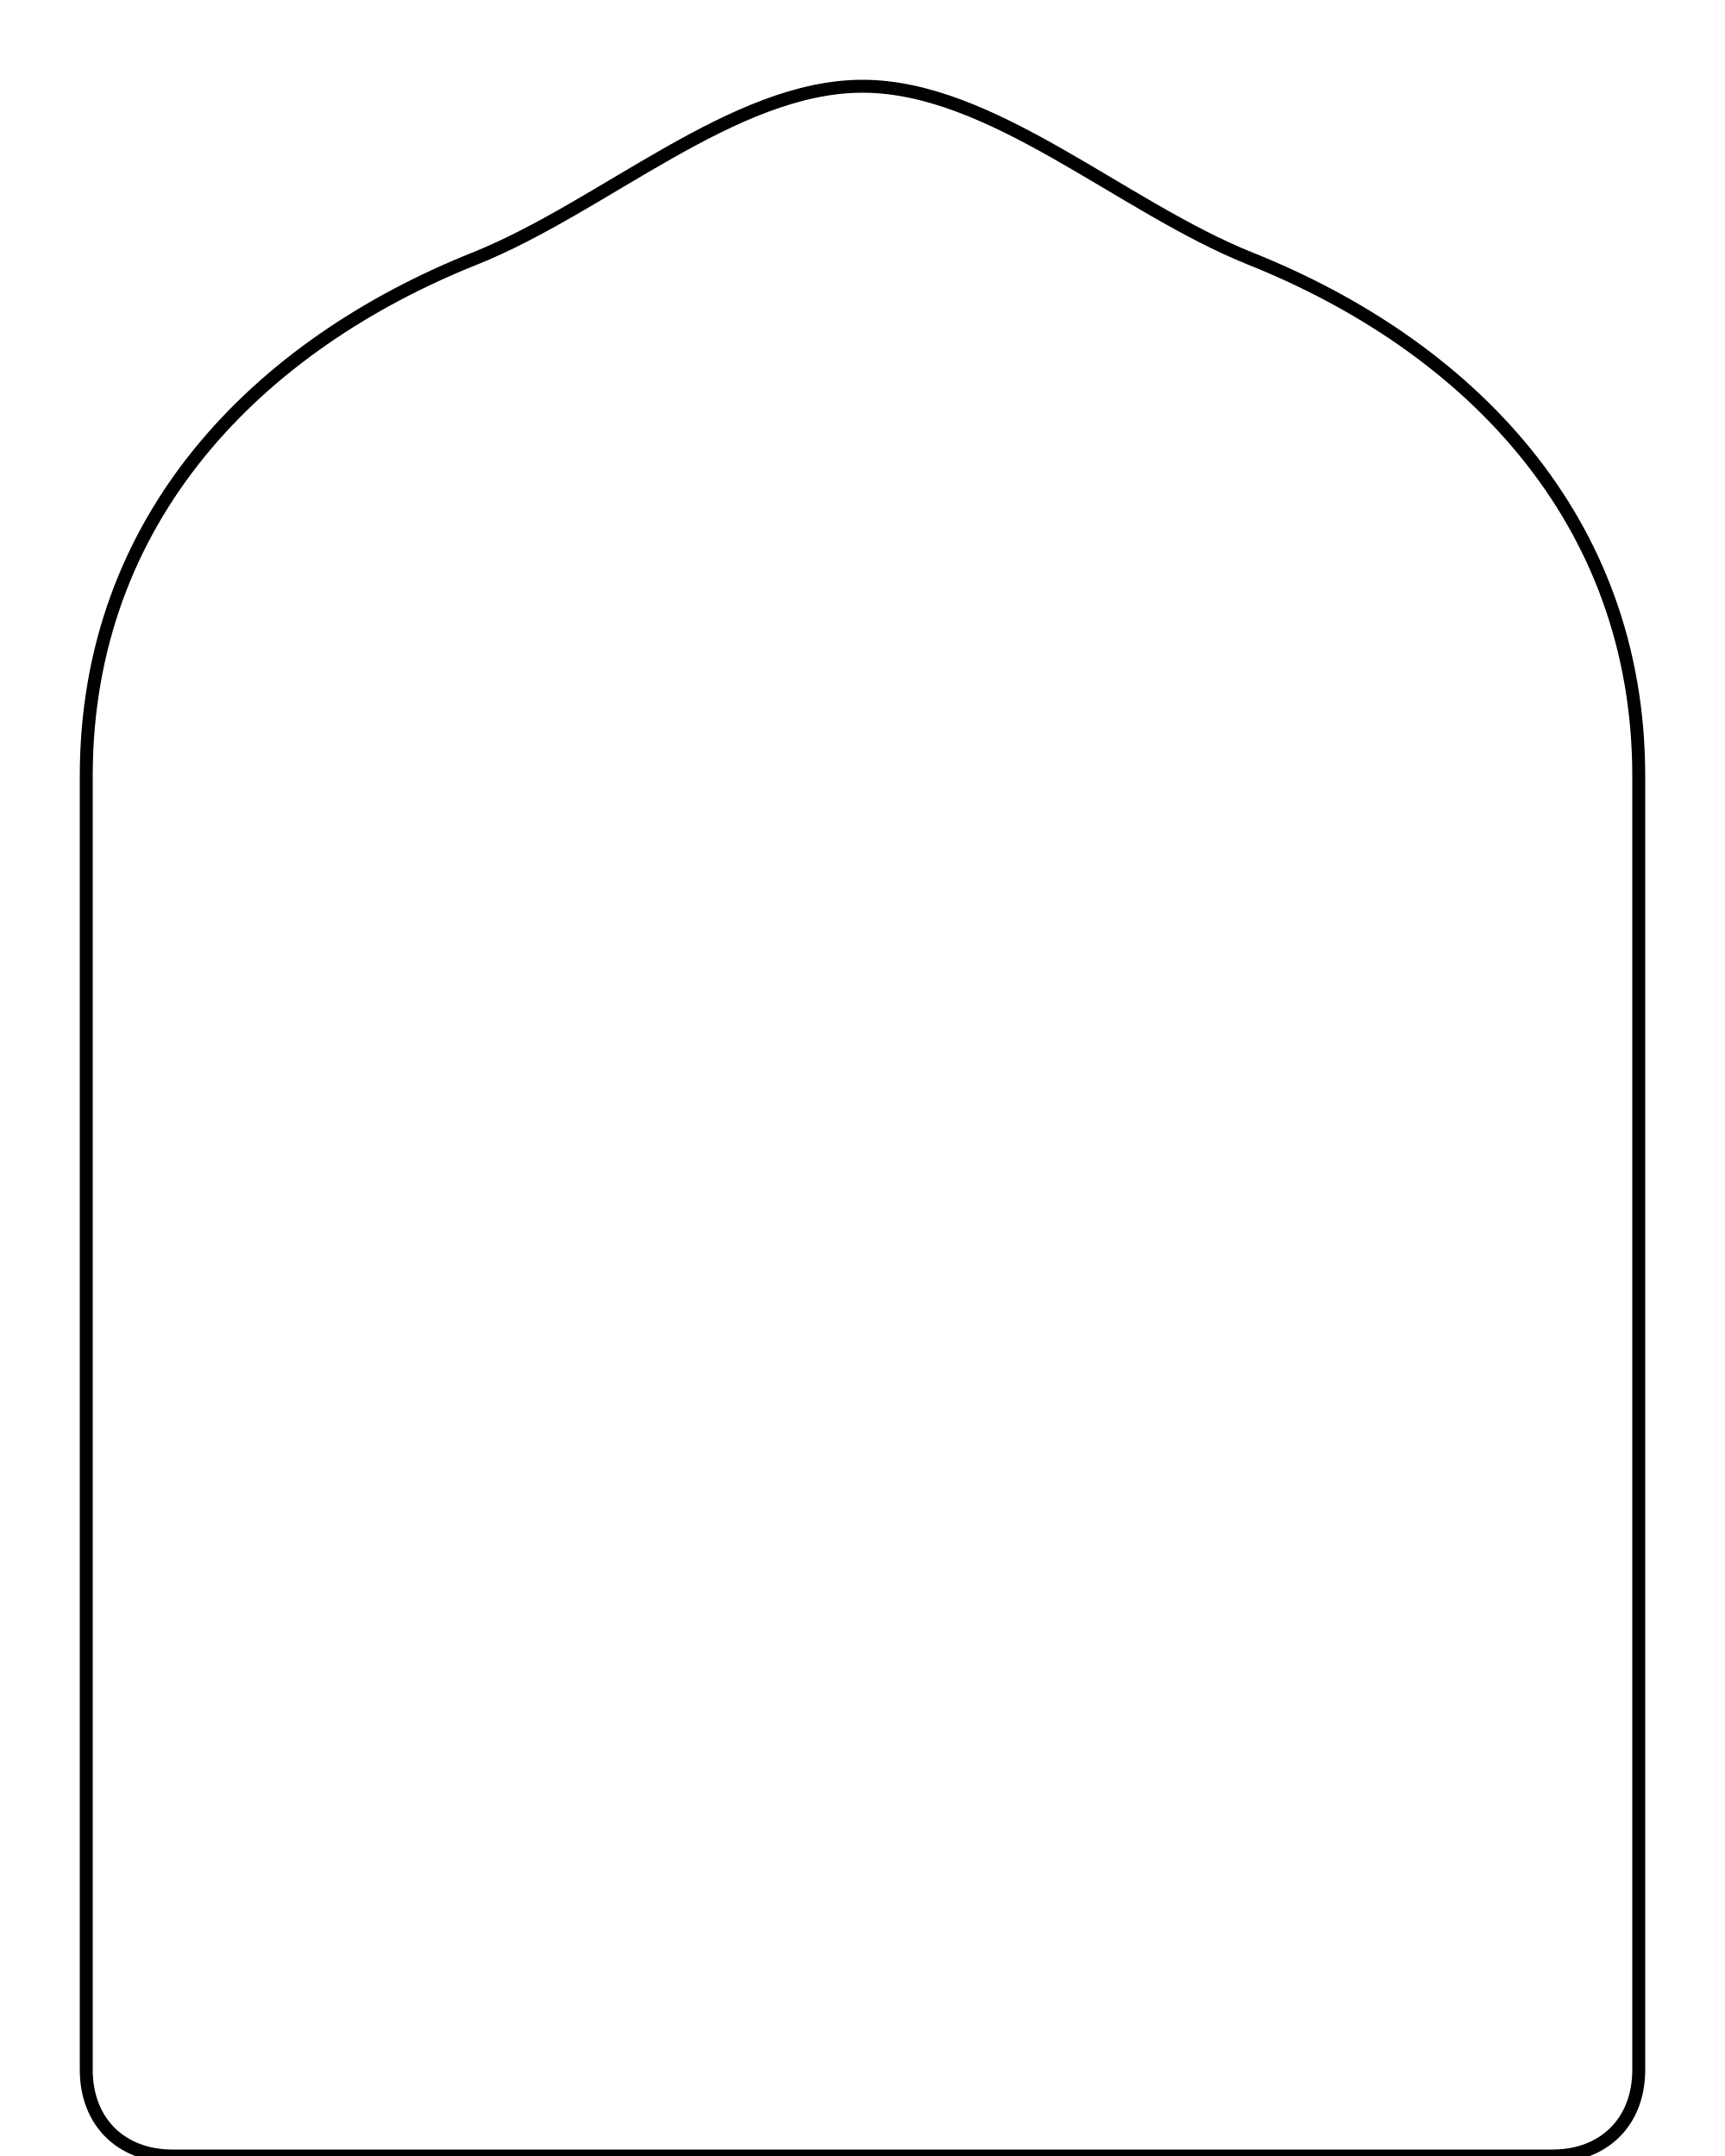
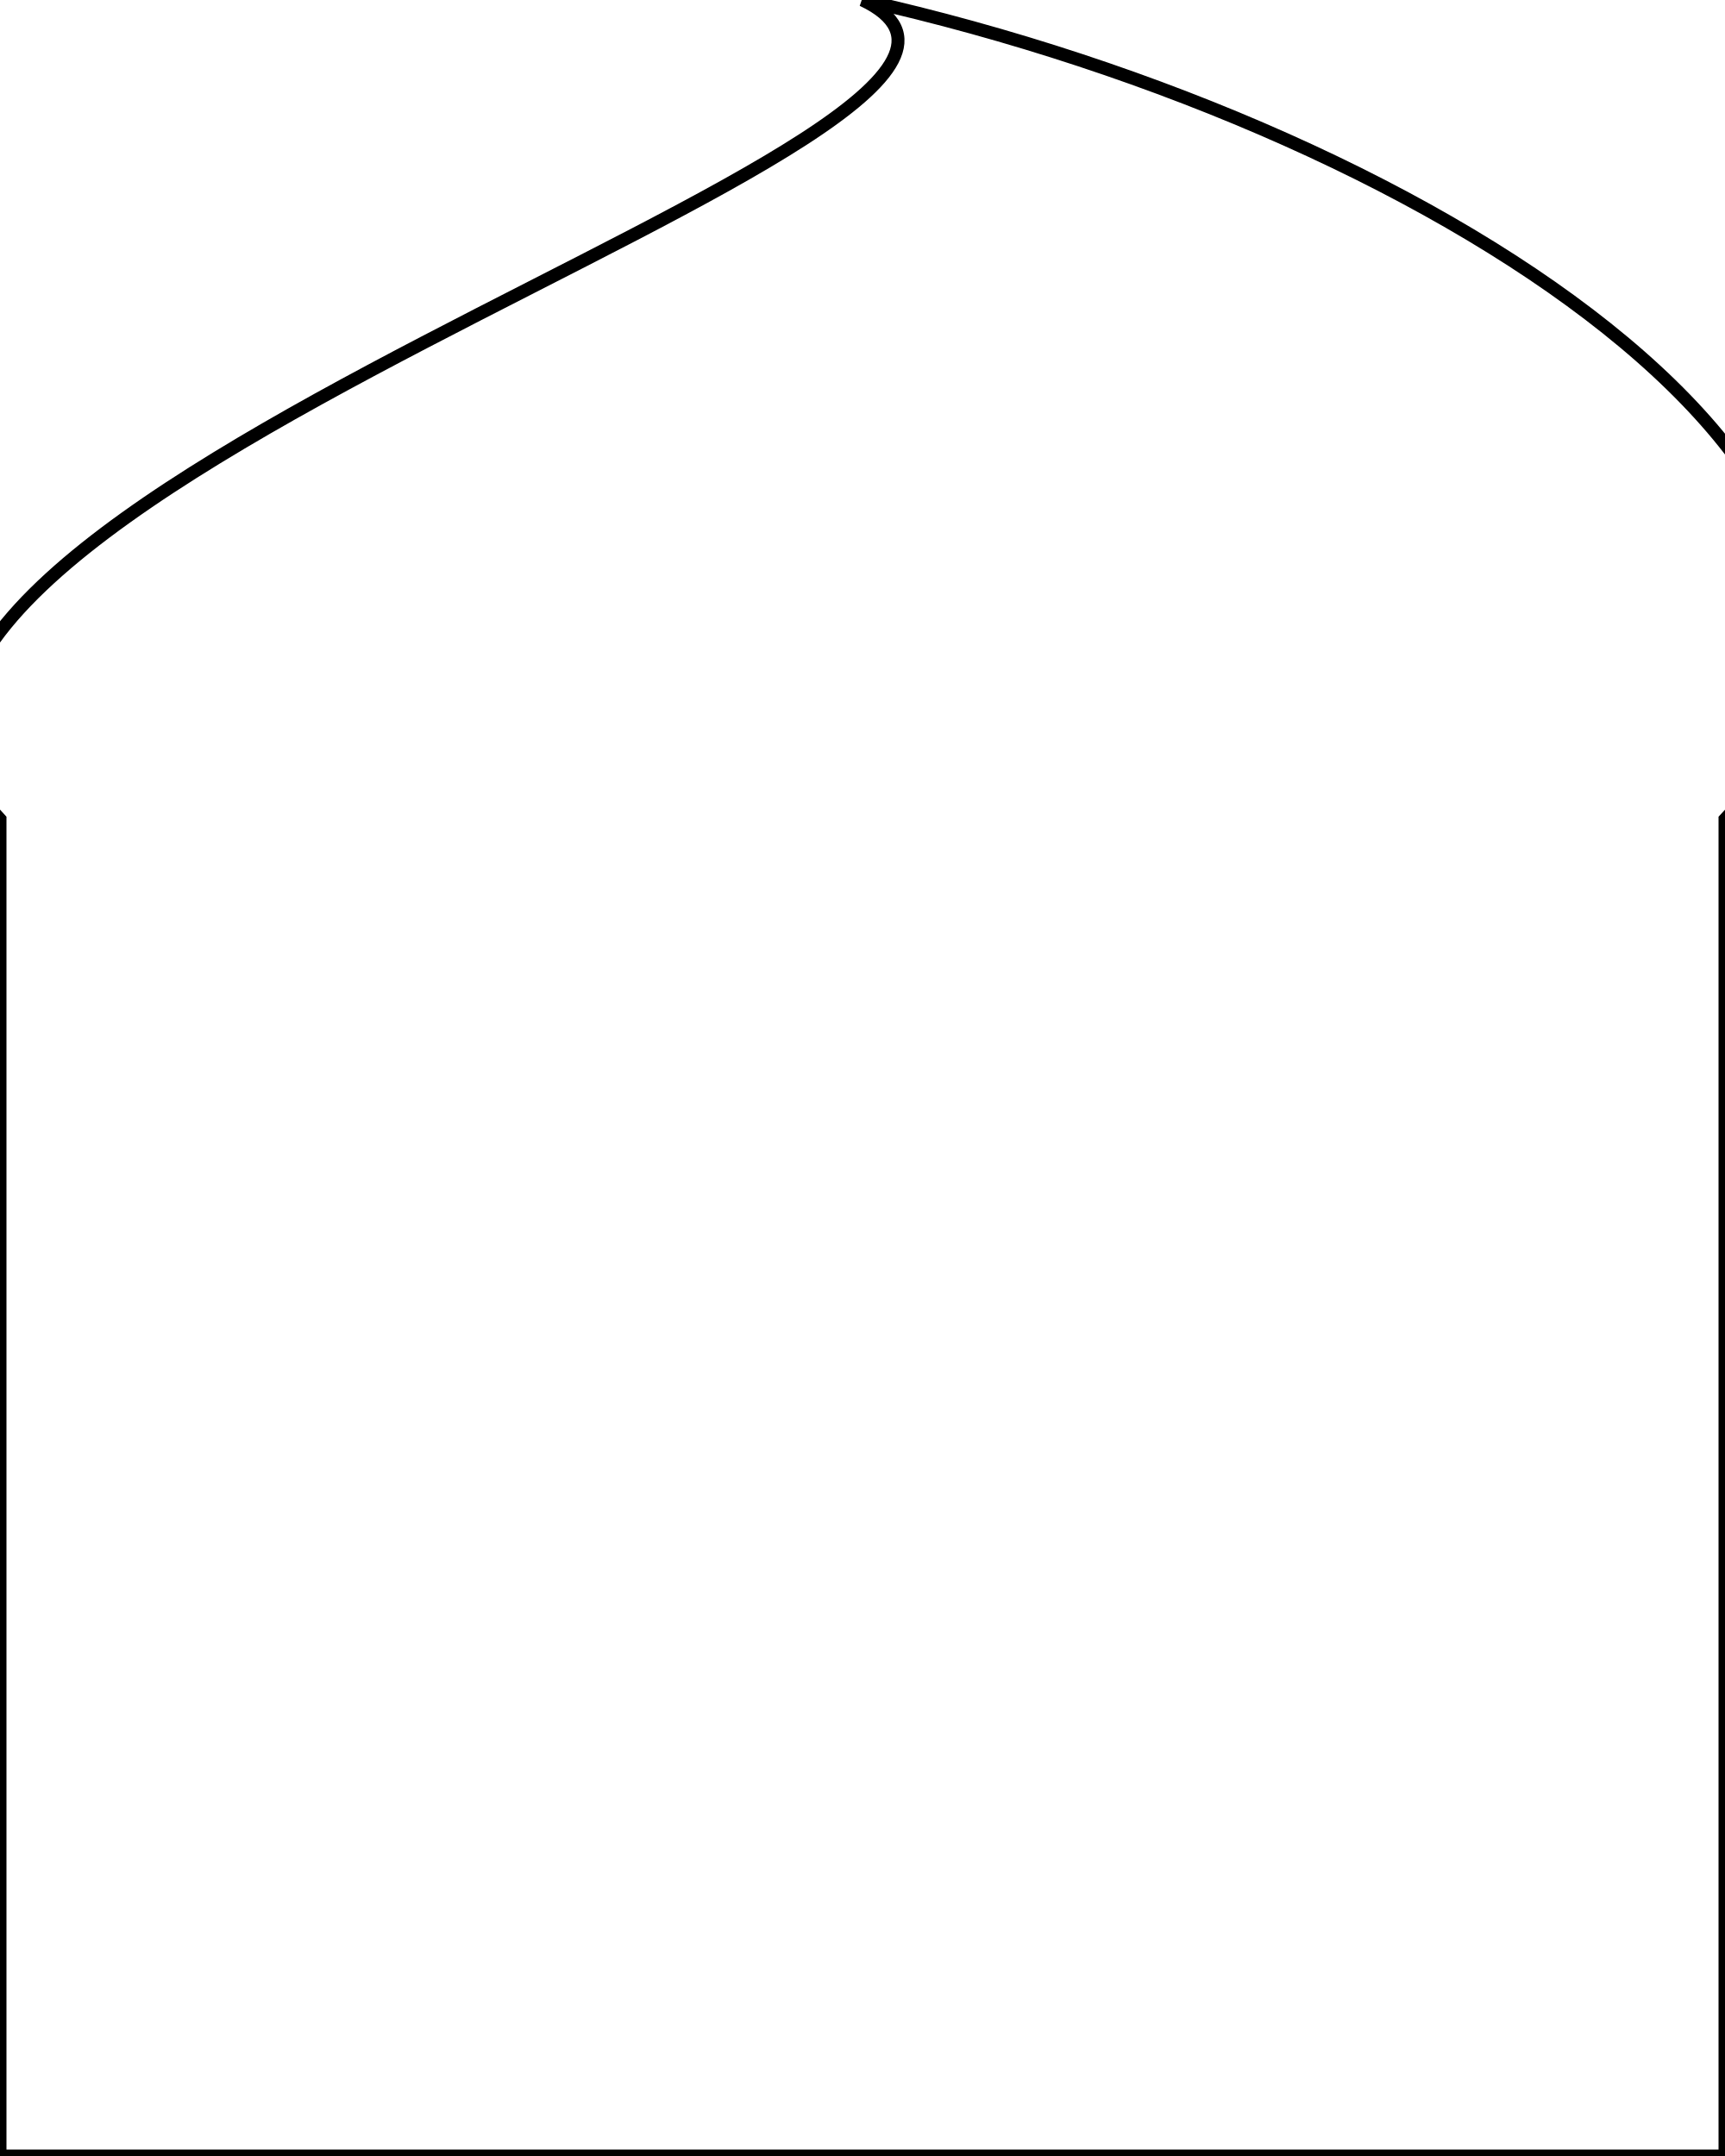
- <svg xmlns="http://www.w3.org/2000/svg" viewBox="0 0 400 500" fill="none" aria-hidden="true" focusable="false">
-   <path stroke="currentColor" stroke-width="3" d="   M20,480   L20,180   C20,120 60,80 110,60   C140,48 170,20 200,20   C230,20 260,48 290,60   C340,80 380,120 380,180   L380,480   C380,492 372,500 360,500   L40,500   C28,500 20,492 20,480   Z" />
+ <svg xmlns="http://www.w3.org/2000/svg" aria-hidden="true" viewBox="0 0 400 500">
+   <path fill="none" stroke="currentColor" stroke-width="3" d="M400 500V190c68-72.2-64-159.6-200-190C264 30.4-68 117.8 0 190v310Z" />
</svg>
